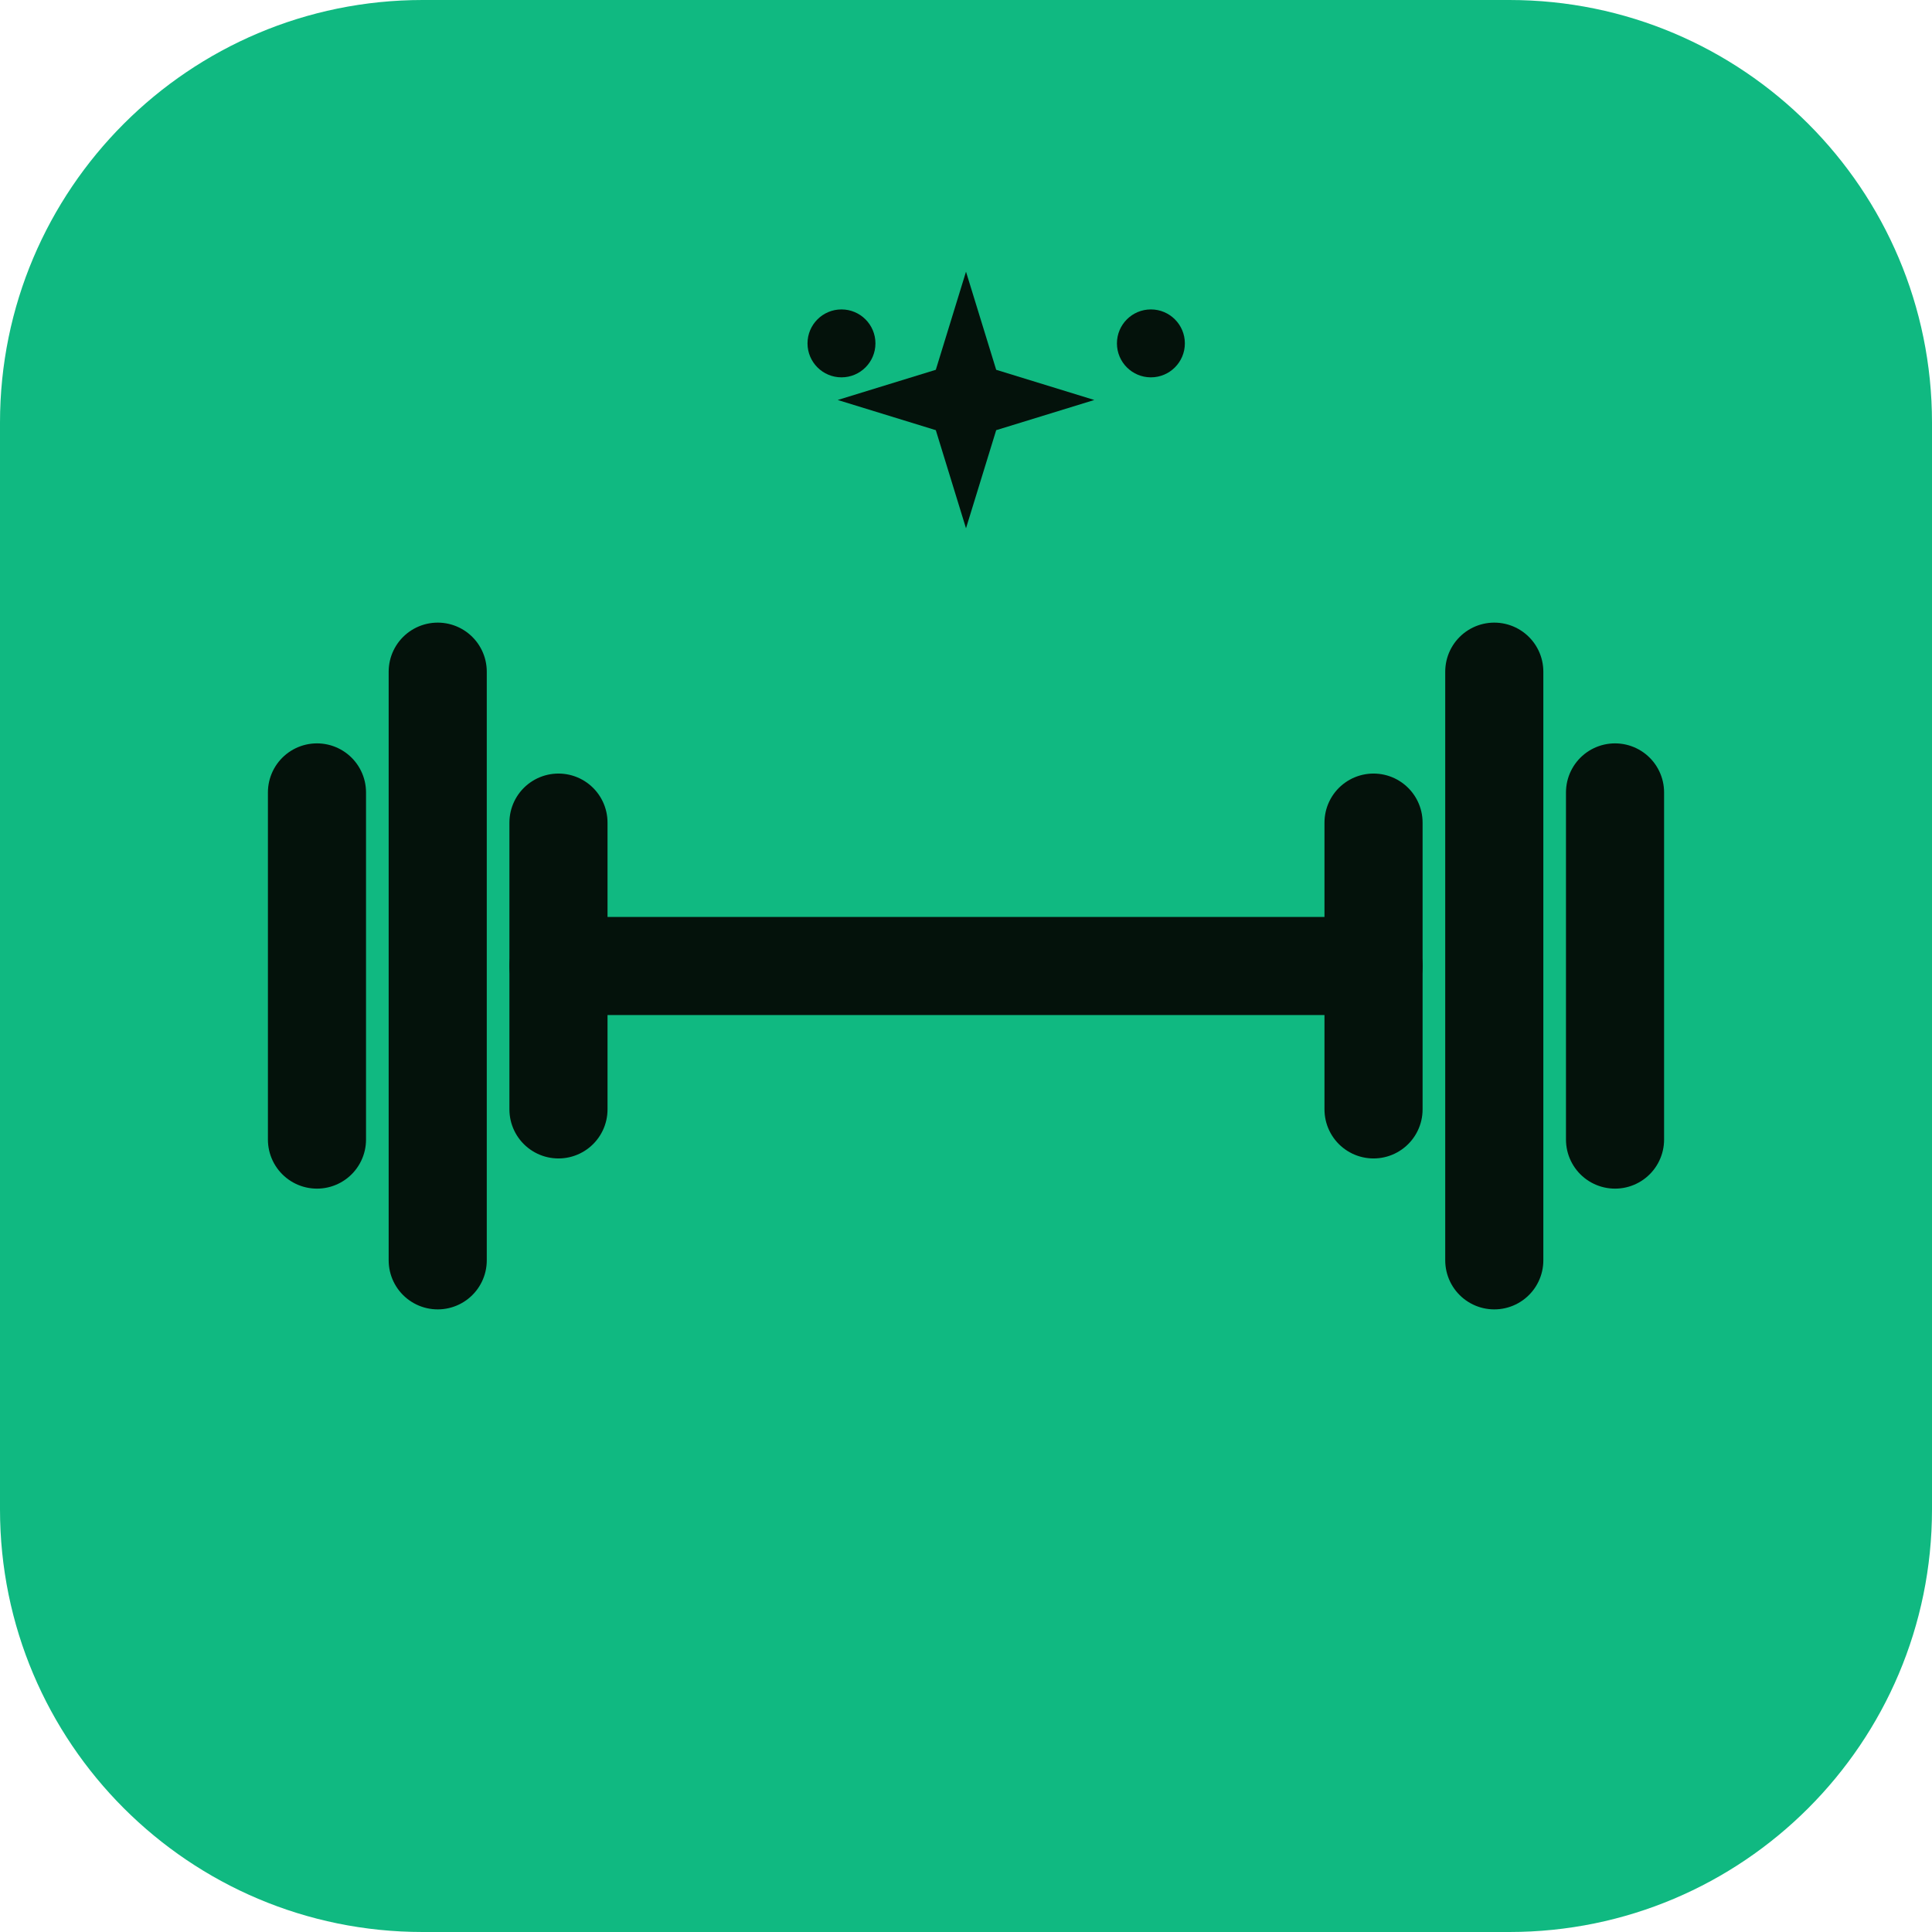
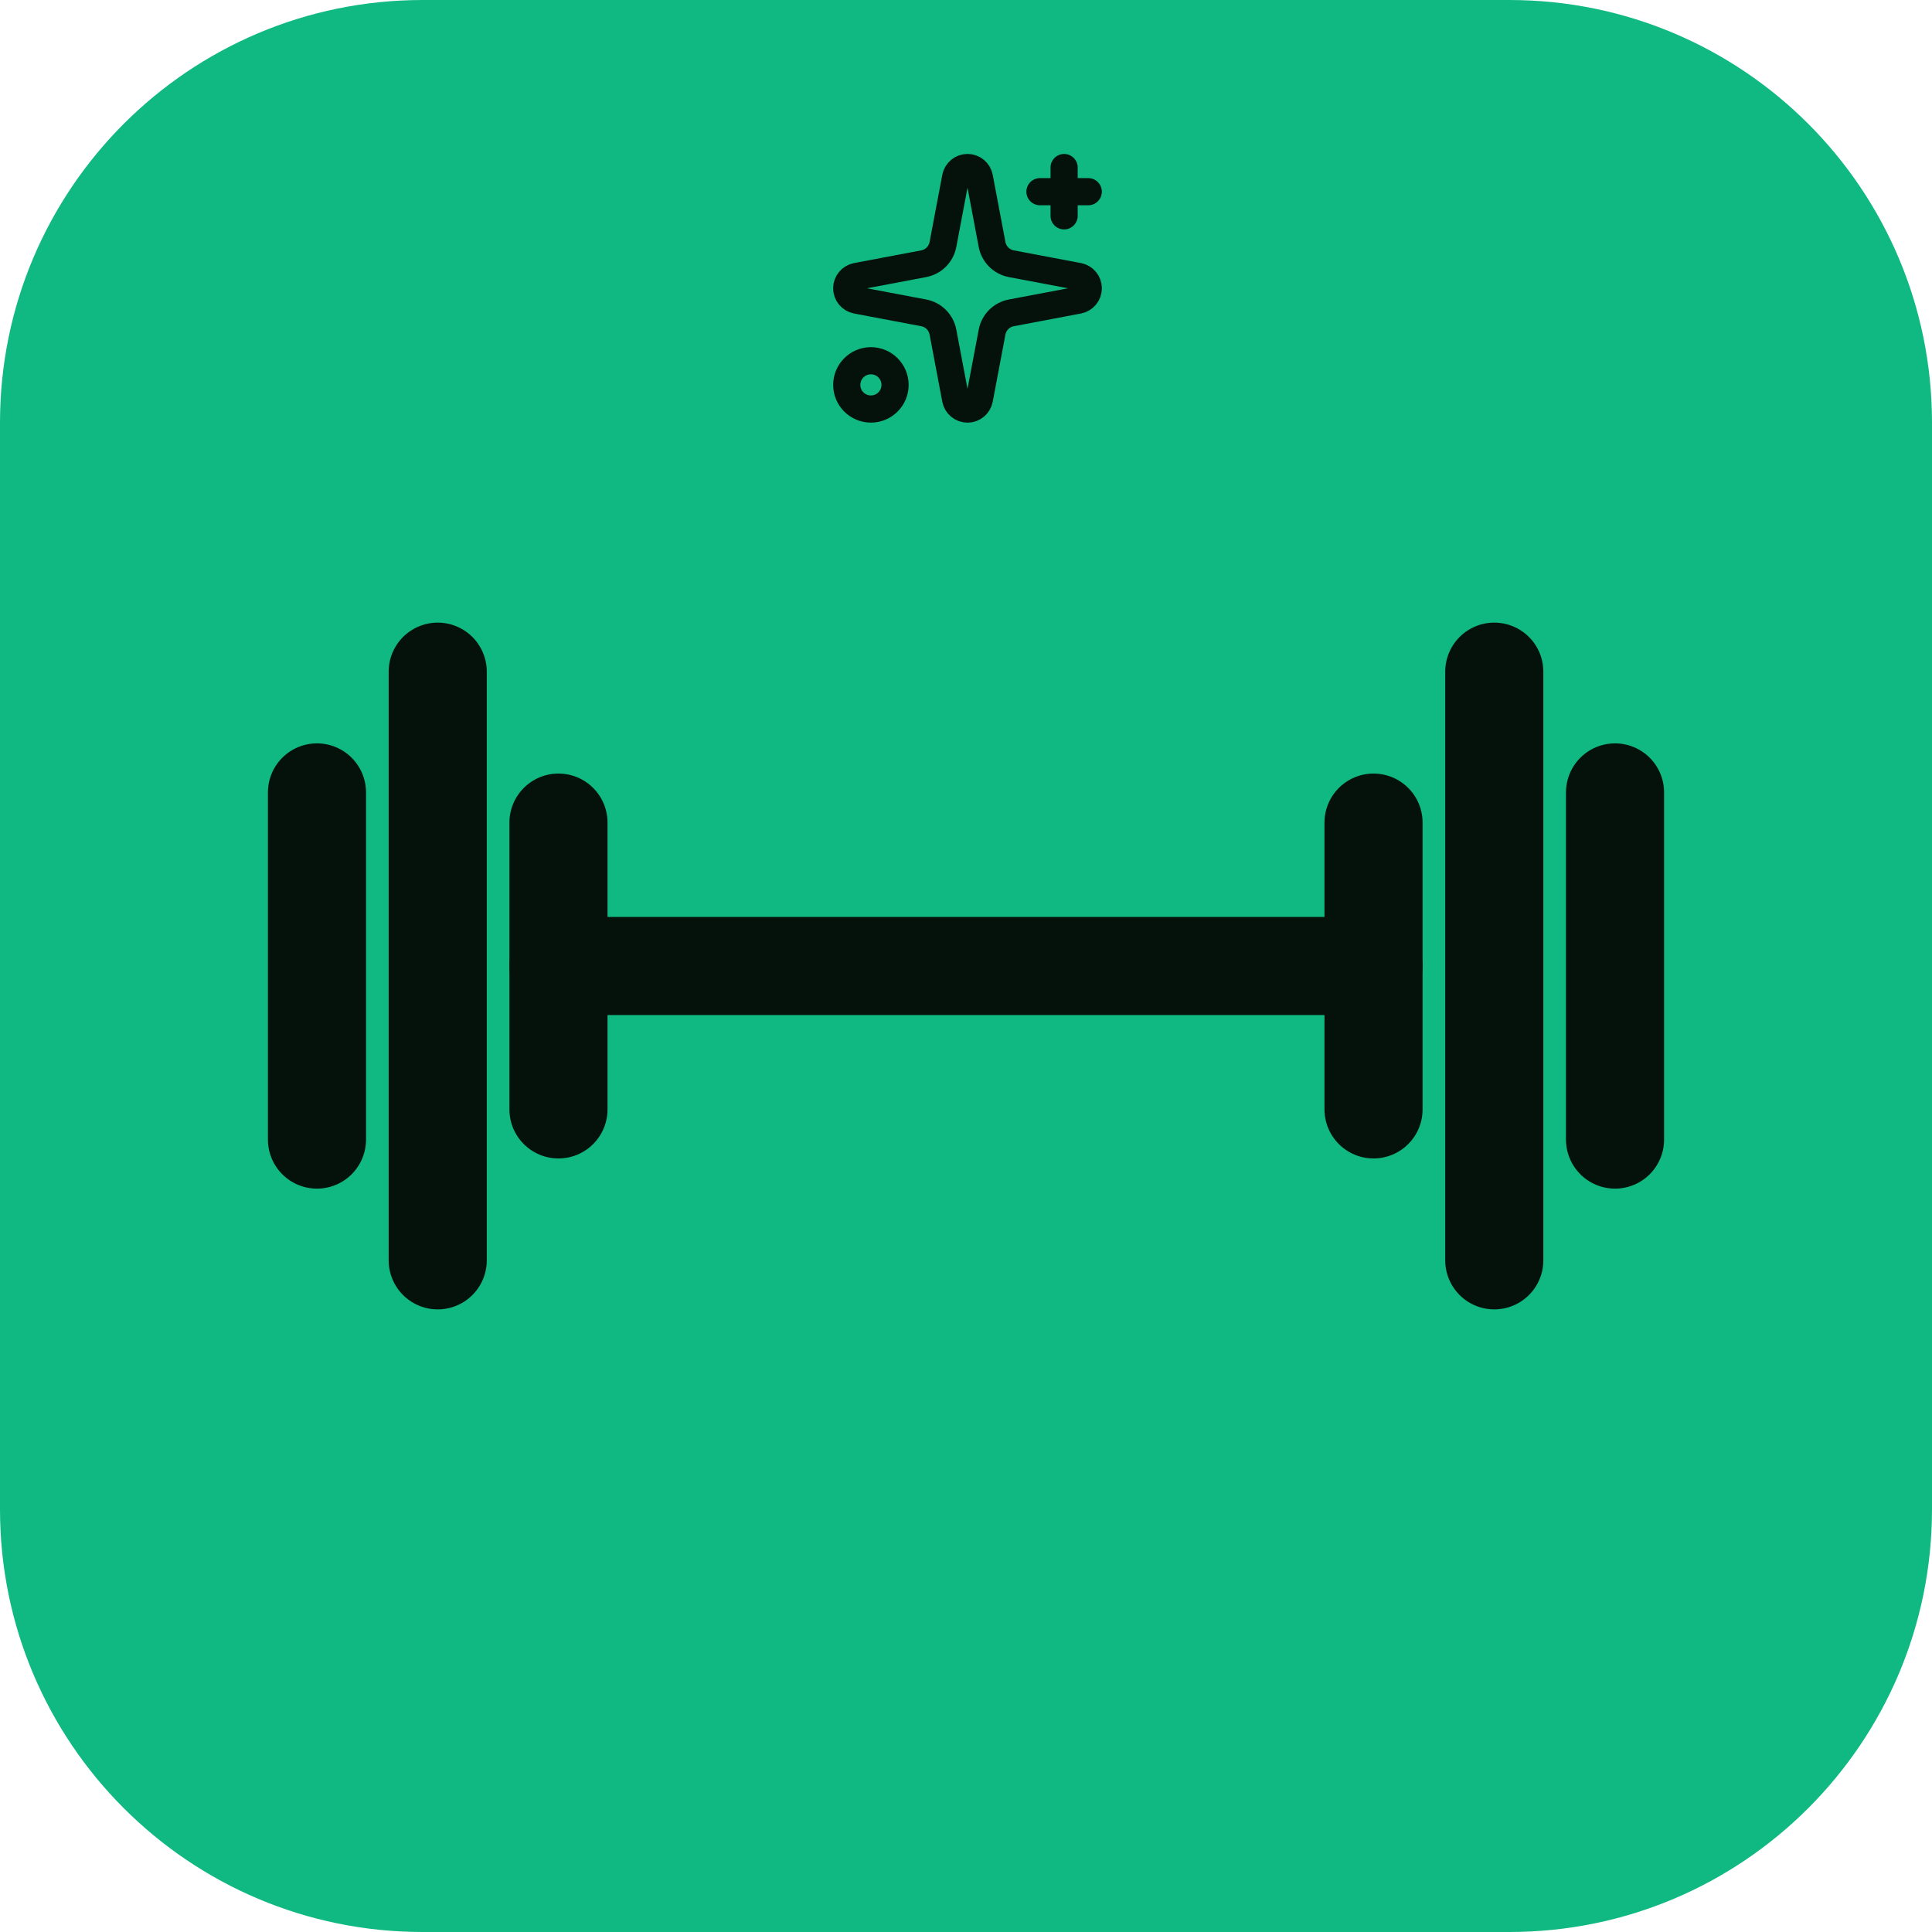
<svg xmlns="http://www.w3.org/2000/svg" viewBox="0 0 512 512" role="img" aria-labelledby="title">
  <rect width="512" height="512" rx="112" fill="#10b981" />
  <g fill="none" stroke="#04120b" stroke-linecap="round" stroke-linejoin="round" stroke-width="26">
    <path d="M84 210v92M116 178v156M148 218v76M364 218v76M396 178v156M428 210v92" />
    <path d="M148 256h216" />
  </g>
-   <g fill="#04120b">
-     <path d="m256 72 8 26 26 8-26 8-8 26-8-26-26-8 26-8 8-26Z" />
-     <circle cx="305" cy="91" r="9" />
-     <circle cx="223" cy="91" r="9" />
+   <g transform="translate(218 38) scale(3.2)" fill="none" stroke="#04120b" stroke-linecap="round" stroke-linejoin="round" stroke-width="2.25">
+     <path d="M11.017 2.814a1 1 0 0 1 1.966 0l1.051 5.558a2 2 0 0 0 1.594 1.594l5.558 1.051a1 1 0 0 1 0 1.966l-5.558 1.051a2 2 0 0 0-1.594 1.594l-1.051 5.558a1 1 0 0 1-1.966 0l-1.051-5.558a2 2 0 0 0-1.594-1.594l-5.558-1.051a1 1 0 0 1 0-1.966l5.558-1.051a2 2 0 0 0 1.594-1.594z" />
+     <path d="M20 2v4M22 4h-4" />
+     <circle cx="4" cy="20" r="2" />
  </g>
</svg>
